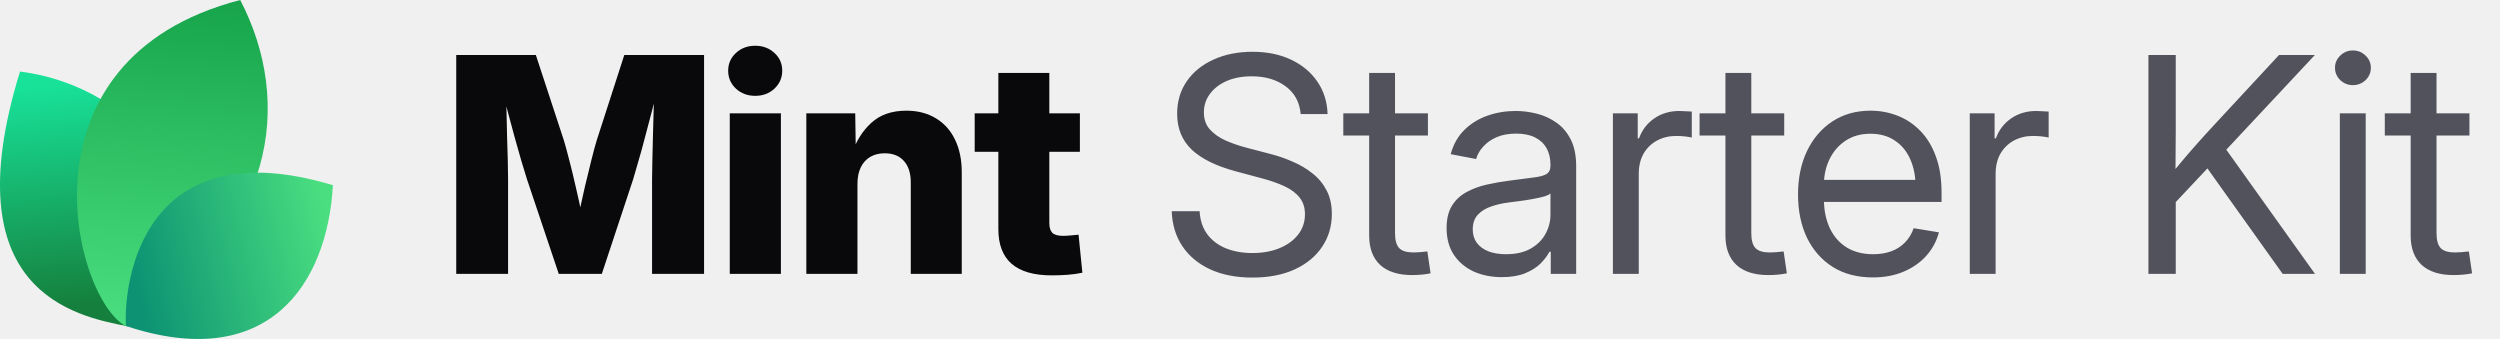
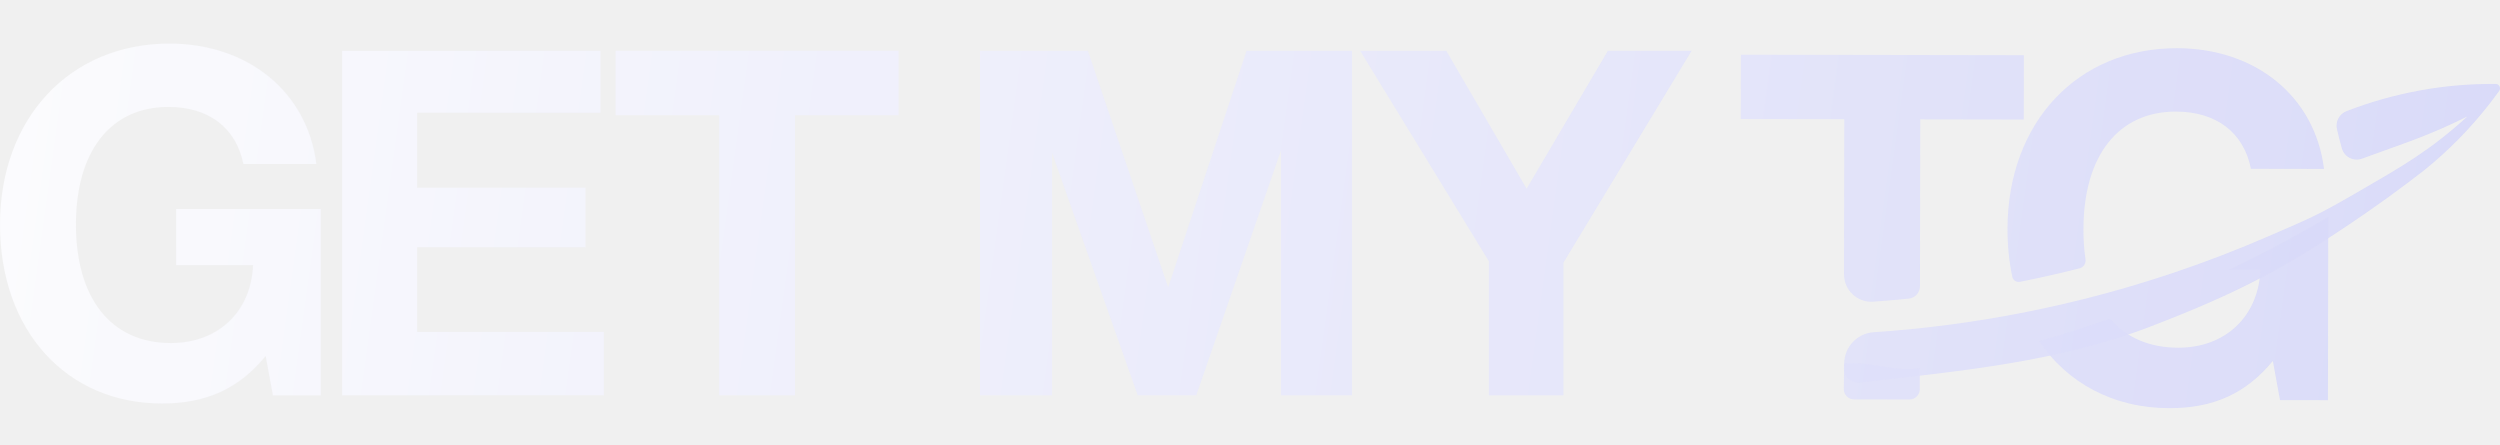
- <svg xmlns="http://www.w3.org/2000/svg" width="177" height="24" viewBox="0 0 177 24" fill="none">
-   <path d="M9.061 23.108C5.268 22.377 -3.391 20.627 1.417 5.064C9.634 6.099 16.973 14.064 9.061 23.108Z" fill="url(#paint0_linear_17557_2020)" />
-   <path d="M8.919 23.094C5.276 21.222 0.784 4.209 17.007 0C20.757 7.193 19.621 16.545 8.919 23.094Z" fill="url(#paint1_linear_17557_2020)" />
-   <path d="M8.914 23.079C8.735 19.882 10.159 9.085 23.57 13.111C23.181 20.123 18.984 26.418 8.914 23.079Z" fill="url(#paint2_linear_17557_2020)" />
-   <path d="M32.301 19.392V3.894H37.938L39.925 9.948C40.036 10.315 40.164 10.787 40.31 11.362C40.462 11.938 40.611 12.552 40.757 13.204C40.91 13.855 41.048 14.483 41.173 15.086C41.305 15.682 41.412 16.192 41.495 16.615H40.695C40.771 16.192 40.871 15.682 40.996 15.086C41.128 14.49 41.267 13.866 41.412 13.214C41.565 12.562 41.714 11.948 41.86 11.373C42.005 10.79 42.133 10.315 42.244 9.948L44.2 3.894H49.848V19.392H46.166V12.704C46.166 12.357 46.173 11.917 46.187 11.383C46.2 10.849 46.214 10.27 46.228 9.646C46.249 9.022 46.266 8.391 46.28 7.753C46.301 7.115 46.311 6.519 46.311 5.964H46.623C46.485 6.561 46.332 7.181 46.166 7.826C45.999 8.471 45.833 9.102 45.666 9.719C45.507 10.336 45.351 10.901 45.198 11.414C45.053 11.928 44.928 12.357 44.824 12.704L42.608 19.392H39.561L37.314 12.704C37.203 12.357 37.072 11.928 36.919 11.414C36.773 10.901 36.614 10.34 36.441 9.729C36.274 9.112 36.104 8.481 35.931 7.836C35.764 7.192 35.608 6.567 35.463 5.964H35.827C35.834 6.512 35.844 7.105 35.858 7.743C35.872 8.374 35.886 9.005 35.9 9.636C35.92 10.26 35.938 10.839 35.952 11.373C35.965 11.907 35.972 12.351 35.972 12.704V19.392H32.301ZM51.668 19.392V8.024H55.288V19.392H51.668ZM53.468 6.786C52.927 6.786 52.473 6.616 52.105 6.276C51.738 5.93 51.554 5.507 51.554 5.007C51.554 4.508 51.738 4.088 52.105 3.749C52.473 3.409 52.927 3.239 53.468 3.239C54.009 3.239 54.463 3.409 54.83 3.749C55.198 4.082 55.382 4.501 55.382 5.007C55.382 5.507 55.198 5.93 54.83 6.276C54.463 6.616 54.009 6.786 53.468 6.786ZM60.708 13.027V19.392H57.088V8.024H60.551L60.593 10.967H60.281C60.593 10.024 61.061 9.268 61.685 8.7C62.309 8.124 63.138 7.836 64.171 7.836C64.975 7.836 65.672 8.017 66.262 8.377C66.851 8.731 67.302 9.234 67.614 9.885C67.933 10.537 68.092 11.307 68.092 12.194V19.392H64.483V12.912C64.483 12.26 64.32 11.754 63.994 11.394C63.675 11.033 63.221 10.853 62.632 10.853C62.25 10.853 61.914 10.936 61.623 11.102C61.332 11.269 61.106 11.515 60.947 11.841C60.787 12.16 60.708 12.555 60.708 13.027ZM76.456 8.024V10.749H69.008V8.024H76.456ZM70.683 5.163H74.292V15.783C74.292 16.102 74.361 16.334 74.5 16.48C74.646 16.625 74.899 16.698 75.259 16.698C75.405 16.698 75.596 16.688 75.831 16.667C76.074 16.646 76.251 16.629 76.362 16.615L76.632 19.309C76.313 19.378 75.963 19.427 75.582 19.455C75.207 19.482 74.836 19.496 74.469 19.496C73.2 19.496 72.25 19.222 71.619 18.674C70.995 18.127 70.683 17.308 70.683 16.22V5.163Z" fill="#09090B" />
-   <path d="M88.667 19.652C87.523 19.652 86.528 19.458 85.682 19.07C84.843 18.681 84.188 18.137 83.716 17.437C83.245 16.736 82.992 15.908 82.957 14.951H84.933C84.968 15.596 85.148 16.14 85.474 16.584C85.8 17.021 86.24 17.354 86.795 17.582C87.35 17.804 87.974 17.915 88.667 17.915C89.388 17.915 90.026 17.801 90.581 17.572C91.143 17.343 91.583 17.024 91.902 16.615C92.228 16.199 92.391 15.717 92.391 15.169C92.391 14.698 92.266 14.306 92.017 13.994C91.767 13.675 91.413 13.408 90.956 13.193C90.498 12.978 89.954 12.787 89.323 12.621L87.502 12.132C86.123 11.765 85.082 11.255 84.382 10.603C83.689 9.944 83.342 9.095 83.342 8.055C83.342 7.174 83.571 6.404 84.028 5.746C84.486 5.087 85.117 4.577 85.921 4.217C86.726 3.849 87.645 3.666 88.678 3.666C89.718 3.666 90.63 3.853 91.413 4.227C92.204 4.602 92.824 5.122 93.275 5.787C93.726 6.446 93.965 7.209 93.993 8.076H92.089C92.013 7.23 91.656 6.574 91.018 6.11C90.387 5.638 89.586 5.403 88.615 5.403C87.95 5.403 87.36 5.513 86.847 5.735C86.341 5.957 85.946 6.262 85.661 6.651C85.377 7.032 85.235 7.469 85.235 7.961C85.235 8.447 85.377 8.849 85.661 9.168C85.946 9.48 86.317 9.74 86.774 9.948C87.232 10.149 87.724 10.319 88.251 10.457L89.884 10.884C90.439 11.023 90.977 11.206 91.496 11.435C92.023 11.657 92.495 11.934 92.911 12.267C93.334 12.593 93.67 12.995 93.92 13.474C94.17 13.945 94.294 14.504 94.294 15.149C94.294 16.015 94.066 16.788 93.608 17.468C93.157 18.148 92.512 18.681 91.673 19.07C90.834 19.458 89.832 19.652 88.667 19.652ZM101.097 8.024V9.594H95.106V8.024H101.097ZM96.937 5.163H98.767V16.521C98.767 17 98.865 17.347 99.059 17.562C99.26 17.77 99.6 17.874 100.078 17.874C100.21 17.874 100.366 17.867 100.546 17.853C100.733 17.832 100.903 17.815 101.056 17.801L101.285 19.351C101.097 19.392 100.886 19.423 100.65 19.444C100.414 19.465 100.189 19.475 99.974 19.475C98.996 19.475 98.244 19.236 97.717 18.758C97.197 18.272 96.937 17.579 96.937 16.677V5.163ZM106.33 19.621C105.595 19.621 104.932 19.489 104.343 19.226C103.754 18.955 103.285 18.564 102.939 18.05C102.592 17.53 102.419 16.896 102.419 16.147C102.419 15.495 102.547 14.965 102.804 14.556C103.06 14.146 103.403 13.828 103.833 13.599C104.263 13.363 104.742 13.186 105.269 13.068C105.796 12.95 106.333 12.857 106.881 12.787C107.574 12.69 108.132 12.617 108.555 12.569C108.978 12.52 109.287 12.441 109.481 12.33C109.675 12.212 109.772 12.014 109.772 11.737V11.654C109.772 11.203 109.679 10.815 109.492 10.489C109.311 10.163 109.041 9.91 108.68 9.729C108.32 9.549 107.872 9.459 107.338 9.459C106.805 9.459 106.34 9.546 105.945 9.719C105.556 9.892 105.241 10.118 104.998 10.395C104.755 10.665 104.593 10.953 104.509 11.258L102.71 10.915C102.897 10.222 103.22 9.65 103.677 9.199C104.135 8.748 104.679 8.412 105.31 8.19C105.941 7.968 106.607 7.857 107.307 7.857C107.8 7.857 108.295 7.92 108.795 8.044C109.301 8.169 109.765 8.381 110.188 8.679C110.611 8.97 110.951 9.369 111.208 9.875C111.464 10.374 111.593 11.005 111.593 11.768V19.392H109.793V17.822H109.7C109.568 18.085 109.363 18.359 109.086 18.643C108.809 18.921 108.444 19.153 107.994 19.34C107.543 19.527 106.988 19.621 106.33 19.621ZM106.621 17.998C107.321 17.998 107.904 17.867 108.368 17.603C108.84 17.333 109.19 16.986 109.419 16.563C109.654 16.133 109.772 15.682 109.772 15.211V13.692C109.703 13.769 109.554 13.841 109.325 13.911C109.096 13.973 108.829 14.032 108.524 14.088C108.226 14.143 107.921 14.192 107.609 14.233C107.304 14.275 107.033 14.309 106.798 14.337C106.354 14.393 105.938 14.49 105.549 14.628C105.168 14.76 104.86 14.954 104.624 15.211C104.388 15.467 104.27 15.811 104.27 16.241C104.27 16.615 104.367 16.934 104.561 17.198C104.762 17.461 105.04 17.662 105.393 17.801C105.747 17.933 106.156 17.998 106.621 17.998ZM114.193 19.392V8.024H115.951V9.792H116.045C116.253 9.209 116.61 8.741 117.116 8.388C117.622 8.034 118.219 7.857 118.905 7.857C119.058 7.857 119.217 7.864 119.384 7.878C119.55 7.885 119.682 7.892 119.779 7.899V9.74C119.716 9.719 119.578 9.695 119.363 9.667C119.155 9.639 118.922 9.625 118.666 9.625C118.174 9.625 117.726 9.733 117.324 9.948C116.922 10.163 116.603 10.471 116.367 10.874C116.138 11.276 116.024 11.758 116.024 12.319V19.392H114.193ZM126.322 8.024V9.594H120.33V8.024H126.322ZM122.161 5.163H123.992V16.521C123.992 17 124.089 17.347 124.283 17.562C124.484 17.77 124.824 17.874 125.302 17.874C125.434 17.874 125.59 17.867 125.77 17.853C125.958 17.832 126.127 17.815 126.28 17.801L126.509 19.351C126.322 19.392 126.11 19.423 125.874 19.444C125.639 19.465 125.413 19.475 125.198 19.475C124.221 19.475 123.468 19.236 122.941 18.758C122.421 18.272 122.161 17.579 122.161 16.677V5.163ZM132.604 19.642C131.502 19.642 130.555 19.396 129.765 18.903C128.974 18.404 128.364 17.714 127.934 16.834C127.511 15.946 127.3 14.927 127.3 13.775C127.3 12.611 127.511 11.584 127.934 10.697C128.364 9.802 128.964 9.102 129.734 8.596C130.51 8.089 131.408 7.836 132.428 7.836C133.1 7.836 133.738 7.954 134.341 8.19C134.952 8.426 135.489 8.783 135.954 9.261C136.425 9.74 136.793 10.343 137.056 11.071C137.327 11.792 137.462 12.645 137.462 13.63V14.296H128.433V12.735H136.463L135.631 13.297C135.631 12.541 135.506 11.876 135.257 11.3C135.007 10.725 134.643 10.277 134.165 9.958C133.686 9.632 133.107 9.469 132.428 9.469C131.748 9.469 131.162 9.632 130.67 9.958C130.177 10.284 129.796 10.725 129.526 11.279C129.262 11.827 129.13 12.441 129.13 13.12V14.046C129.13 14.864 129.273 15.572 129.557 16.168C129.841 16.757 130.243 17.211 130.763 17.53C131.283 17.842 131.901 17.998 132.615 17.998C133.093 17.998 133.523 17.929 133.905 17.79C134.293 17.645 134.619 17.433 134.882 17.156C135.153 16.879 135.354 16.546 135.486 16.157L137.275 16.449C137.108 17.08 136.81 17.634 136.38 18.113C135.95 18.591 135.413 18.966 134.768 19.236C134.123 19.507 133.402 19.642 132.604 19.642ZM139.459 19.392V8.024H141.217V9.792H141.311C141.519 9.209 141.876 8.741 142.382 8.388C142.888 8.034 143.485 7.857 144.171 7.857C144.324 7.857 144.483 7.864 144.649 7.878C144.816 7.885 144.948 7.892 145.045 7.899V9.74C144.982 9.719 144.844 9.695 144.629 9.667C144.421 9.639 144.188 9.625 143.932 9.625C143.439 9.625 142.992 9.733 142.59 9.948C142.188 10.163 141.869 10.471 141.633 10.874C141.404 11.276 141.29 11.758 141.29 12.319V19.392H139.459ZM153.429 14.961V12.715C153.783 12.257 154.136 11.82 154.49 11.404C154.844 10.981 155.204 10.565 155.572 10.156C155.939 9.74 156.314 9.327 156.695 8.918L161.355 3.894H163.893L157.277 10.967H157.184L153.429 14.961ZM152.108 19.392V3.894H154.043V9.241L154.022 12.559L154.043 13.505V19.392H152.108ZM161.615 19.392L155.967 11.477L157.173 9.969L163.903 19.392H161.615ZM165.661 19.392V8.024H167.492V19.392H165.661ZM166.587 6.027C166.24 6.027 165.942 5.909 165.692 5.673C165.443 5.43 165.318 5.139 165.318 4.799C165.318 4.459 165.443 4.172 165.692 3.936C165.942 3.693 166.24 3.572 166.587 3.572C166.934 3.572 167.232 3.693 167.482 3.936C167.731 4.172 167.856 4.459 167.856 4.799C167.856 5.139 167.731 5.43 167.482 5.673C167.232 5.909 166.934 6.027 166.587 6.027ZM174.836 8.024V9.594H168.844V8.024H174.836ZM170.675 5.163H172.506V16.521C172.506 17 172.603 17.347 172.797 17.562C172.998 17.77 173.338 17.874 173.816 17.874C173.948 17.874 174.104 17.867 174.284 17.853C174.472 17.832 174.641 17.815 174.794 17.801L175.023 19.351C174.836 19.392 174.624 19.423 174.388 19.444C174.153 19.465 173.927 19.475 173.712 19.475C172.735 19.475 171.982 19.236 171.455 18.758C170.935 18.272 170.675 17.579 170.675 16.677V5.163Z" fill="#52525C" />
+ <svg xmlns="http://www.w3.org/2000/svg" width="500" height="89" viewBox="0 0 500 89" fill="none">
+   <mask id="mask0_513_2454" style="mask-type:alpha" maskUnits="userSpaceOnUse" x="0" y="8" width="500" height="74">
+     <path d="M64.159 79.06H54.578L53.127 71.222C47.805 77.704 41.324 80.704 32.421 80.704C13.26 80.709 0 66.098 0 44.901C0 23.705 13.933 8.713 33.867 8.713C49.542 8.713 61.445 18.293 63.282 32.806H48.671C47.22 25.547 41.705 21.388 33.674 21.388C22.157 21.388 15.19 30.196 15.19 44.901C15.19 59.607 22.157 68.608 34.159 68.608C43.641 68.608 50.221 62.32 50.607 53.026H35.223V41.802H64.159V79.055V79.06Z" fill="white" fill-opacity="0.9" />
+     <path d="M120.099 22.551H83.425V37.548H117.098V49.451H83.425V66.385H120.777V79.06H68.427V10.163H120.099V22.551Z" fill="white" fill-opacity="0.9" />
+     <path d="M179.712 23.036H159.006V79.065H143.816V23.036H123.11V10.163H179.718V23.031L179.712 23.036Z" fill="white" fill-opacity="0.9" />
+     <path d="M195.994 10.163H217.571L233.633 57.482L249.314 10.163H270.412V79.06H256.187V30.097L239.253 79.06H227.543L210.417 30.582V79.06H195.999V10.163H195.994Z" fill="white" fill-opacity="0.9" />
+     <path d="M312.68 52.546V79.06H297.776V52.254L272.034 10.163H289.26L305.322 37.742L321.577 10.163H338.317L312.674 52.546H312.68Z" fill="white" fill-opacity="0.9" />
+     <path d="M348.174 10.935L348.153 23.804L368.859 23.84L368.802 54.853C368.797 58.031 371.484 60.567 374.652 60.337C377.031 60.165 379.406 59.956 381.769 59.716C383.032 59.586 383.987 58.516 383.992 57.248L384.05 23.872L404.756 23.908L404.777 11.04L348.169 10.941L348.174 10.935ZM370.816 79.874L381.895 79.895C383.032 79.895 383.956 78.977 383.956 77.839V73.607C378.936 74.473 373.942 72.156 368.839 72.699L368.76 77.813C368.76 78.951 369.679 79.874 370.816 79.874Z" fill="white" fill-opacity="0.9" />
+     <path d="M445.819 53.981L452.091 53.991C451.689 63.28 445.099 69.563 435.617 69.542C429.846 69.531 425.243 67.507 422.023 63.739C417.337 65.378 412.594 66.875 407.798 68.216C413.481 76.602 422.65 81.612 433.848 81.633C442.75 81.648 449.237 78.658 454.57 72.182L456.005 80.02L465.586 80.036L465.648 43.398C459.214 47.234 452.587 50.761 445.808 53.971L445.819 53.981ZM416.69 45.799C416.716 31.093 423.698 22.296 435.215 22.316C443.246 22.332 448.757 26.501 450.192 33.76L464.803 33.786C462.992 19.269 451.105 9.667 435.429 9.641C415.495 9.605 401.536 24.482 401.5 45.767C401.495 49.138 401.823 52.342 402.46 55.353C402.606 56.047 403.279 56.507 403.979 56.366C407.981 55.567 411.957 54.67 415.897 53.668C416.701 53.464 417.217 52.682 417.097 51.862C416.821 49.973 416.68 47.949 416.685 45.793L416.69 45.799Z" fill="white" fill-opacity="0.9" />
+     <path d="M499.134 16.785C499.849 16.79 500.245 17.61 499.833 18.189C499.249 19.008 497.897 20.782 497.824 20.866C494.02 25.74 489.684 30.134 484.925 33.979C484.872 34.021 484.82 34.063 484.768 34.099C483.714 34.919 482.655 35.733 481.585 36.536C478.84 38.613 476.054 40.622 473.22 42.574C457.539 53.386 447.802 58.521 429.945 65.362C411.519 72.428 391.997 74.197 372.032 76.514C370.295 76.717 368.771 75.35 368.792 73.602L368.839 72.694C368.875 69.401 371.432 66.667 374.714 66.448C395.473 65.054 415.72 60.963 435.012 54.446C441.352 52.306 447.588 49.906 453.709 47.244C462.256 43.544 463.373 43.148 471.414 38.488C480.458 33.249 485.953 30.154 493.493 23.282C485.379 27.305 480.917 28.594 472.411 31.725C470.736 32.341 468.868 31.412 468.383 29.695C468.017 28.412 467.689 27.112 467.391 25.808C467.052 24.315 467.861 22.791 469.285 22.238C478.647 18.612 488.755 16.696 499.139 16.79L499.134 16.785Z" fill="white" fill-opacity="0.9" />
+   </mask>
+   <g mask="url(#mask0_513_2454)">
+     <rect x="-31" y="-4" width="752" height="195" fill="#D9D9D9" />
+     <rect x="-31" y="-4" width="752" height="195" fill="url(#paint0_linear_513_2454)" />
+   </g>
  <defs>
-     <linearGradient id="paint0_linear_17557_2020" x1="3.776" y1="5.916" x2="5.232" y2="21.559" gradientUnits="userSpaceOnUse">
-       <stop stop-color="#18E299" />
-       <stop offset="1" stop-color="#15803D" />
-     </linearGradient>
-     <linearGradient id="paint1_linear_17557_2020" x1="12.171" y1="-0.718" x2="10.19" y2="22.983" gradientUnits="userSpaceOnUse">
-       <stop stop-color="#16A34A" />
-       <stop offset="1" stop-color="#4ADE80" />
-     </linearGradient>
-     <linearGradient id="paint2_linear_17557_2020" x1="23.133" y1="15.353" x2="9.338" y2="18.52" gradientUnits="userSpaceOnUse">
-       <stop stop-color="#4ADE80" />
-       <stop offset="1" stop-color="#0D9373" />
+     <linearGradient id="paint0_linear_513_2454" x1="-31" y1="-13.75" x2="745.182" y2="93.135" gradientUnits="userSpaceOnUse">
+       <stop stop-color="white" />
+       <stop offset="1" stop-color="#C3C5F6" />
    </linearGradient>
  </defs>
</svg>
